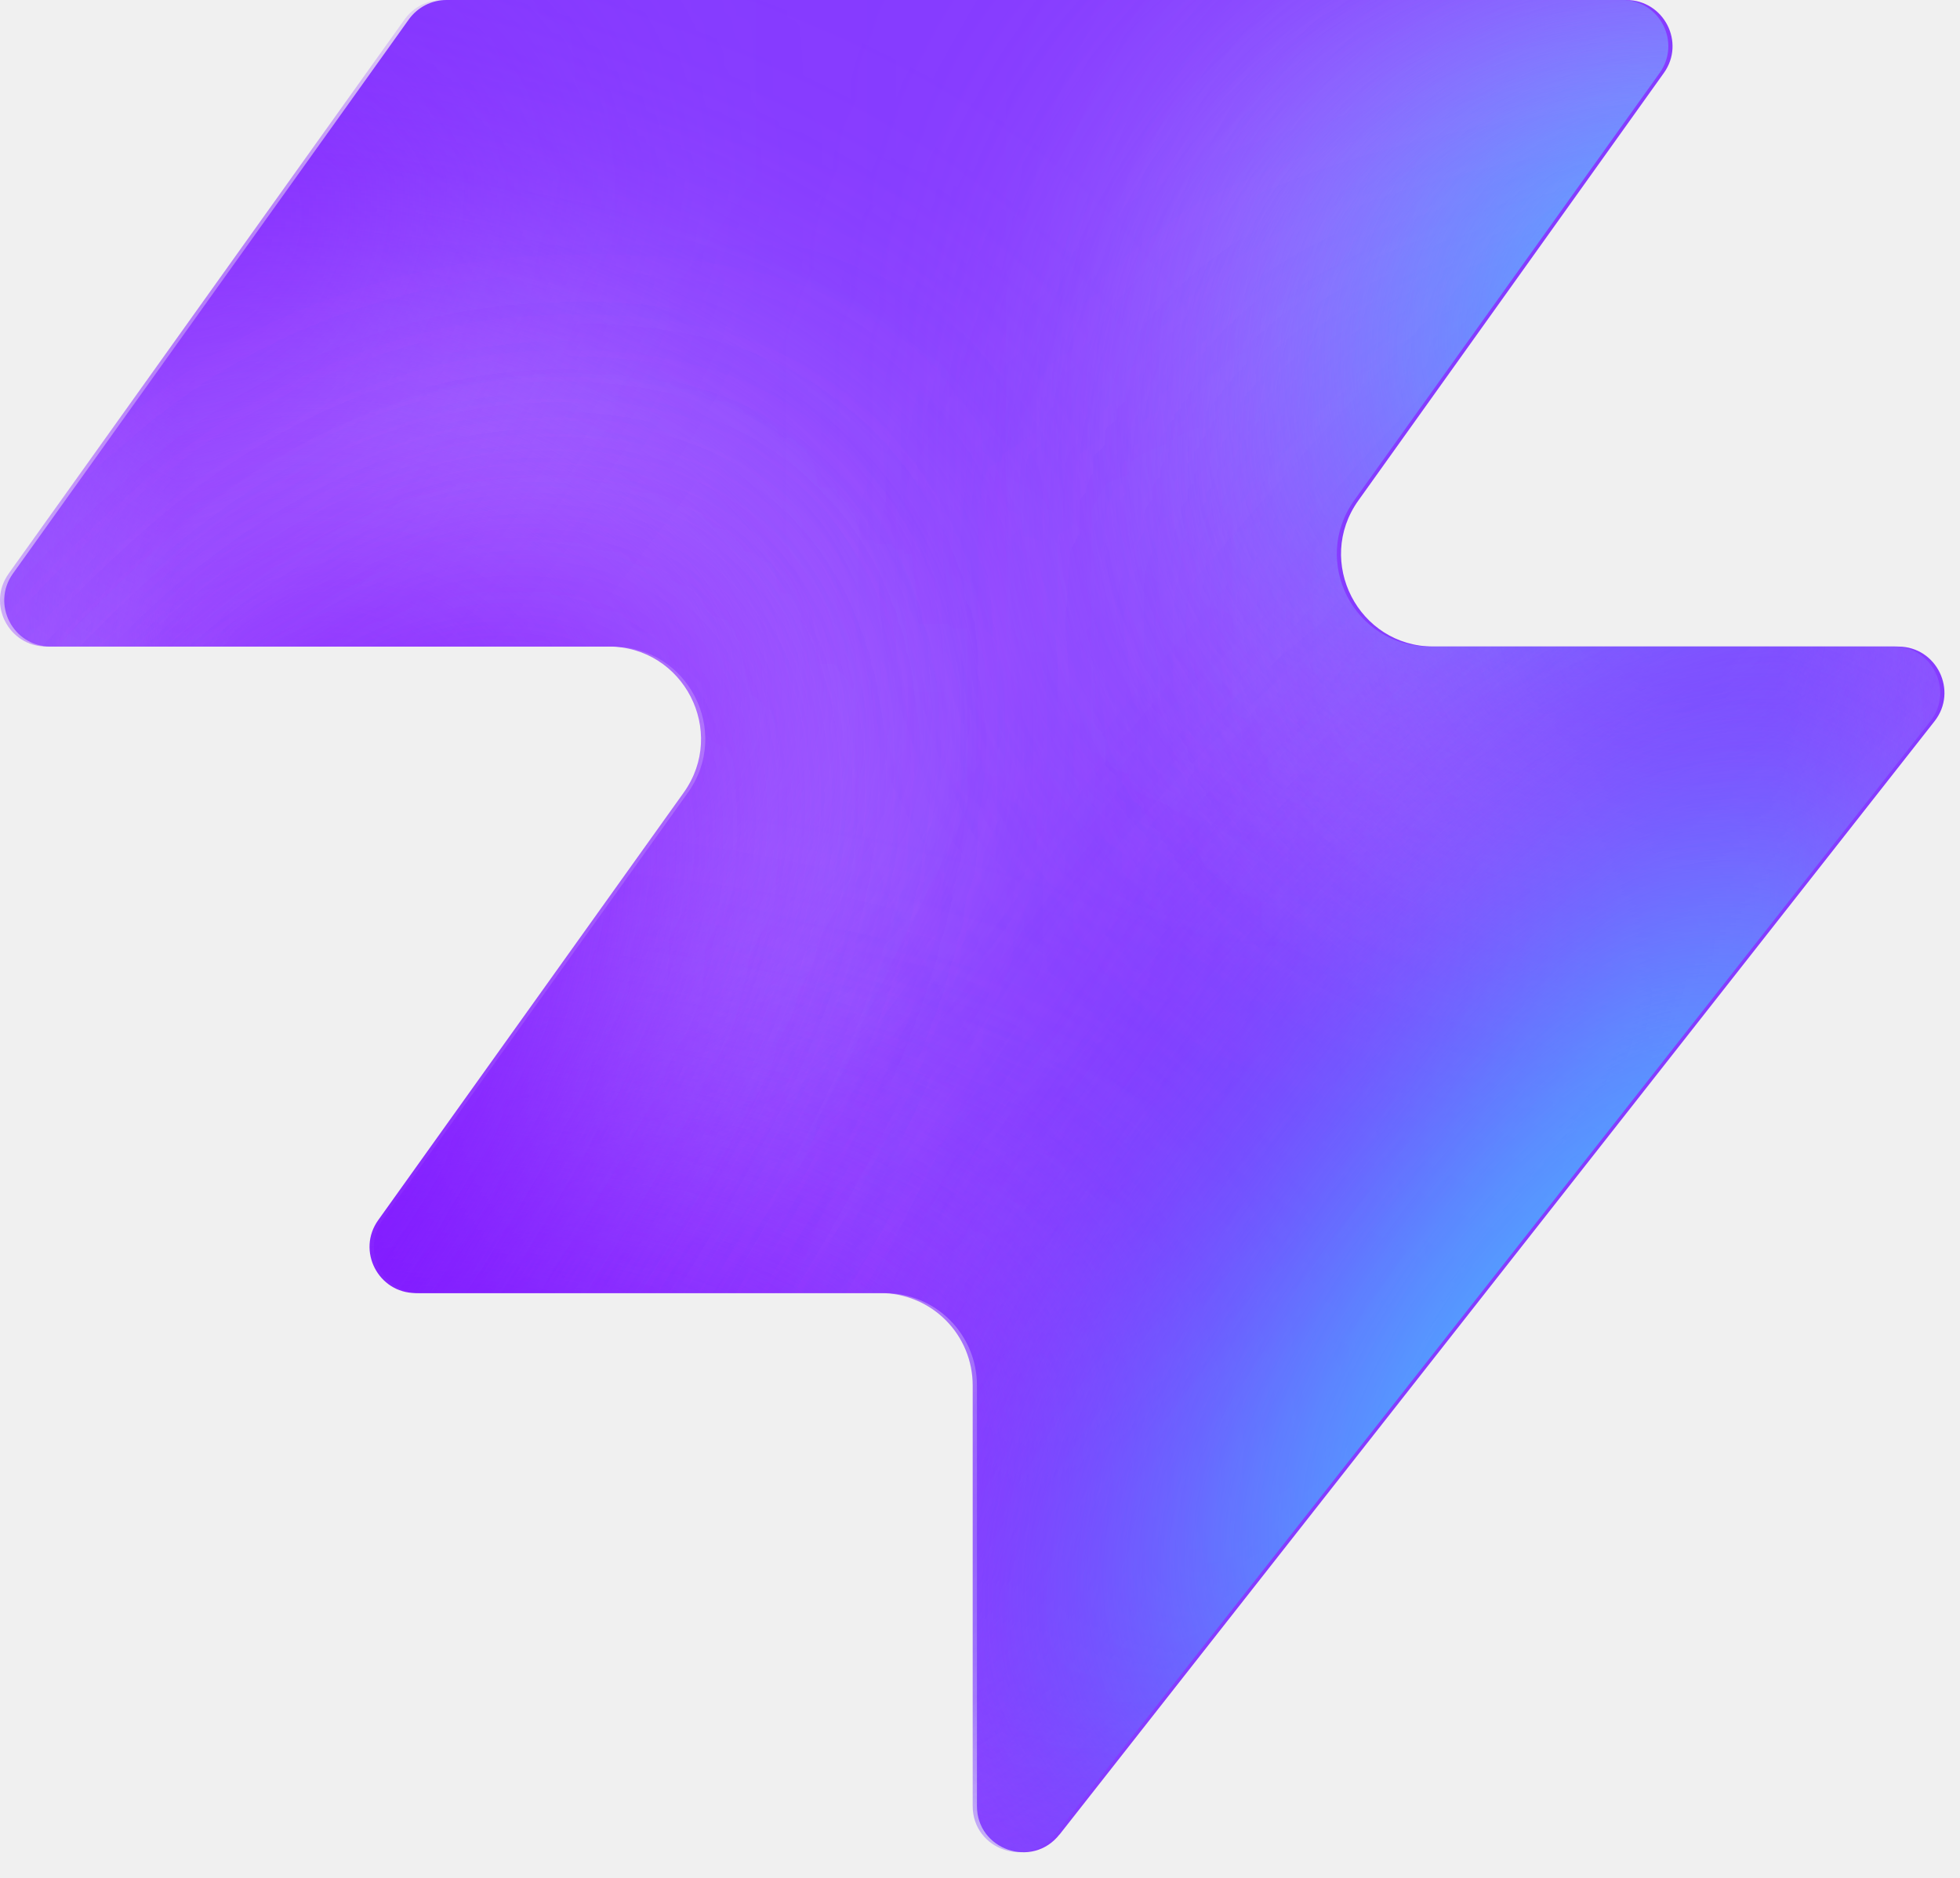
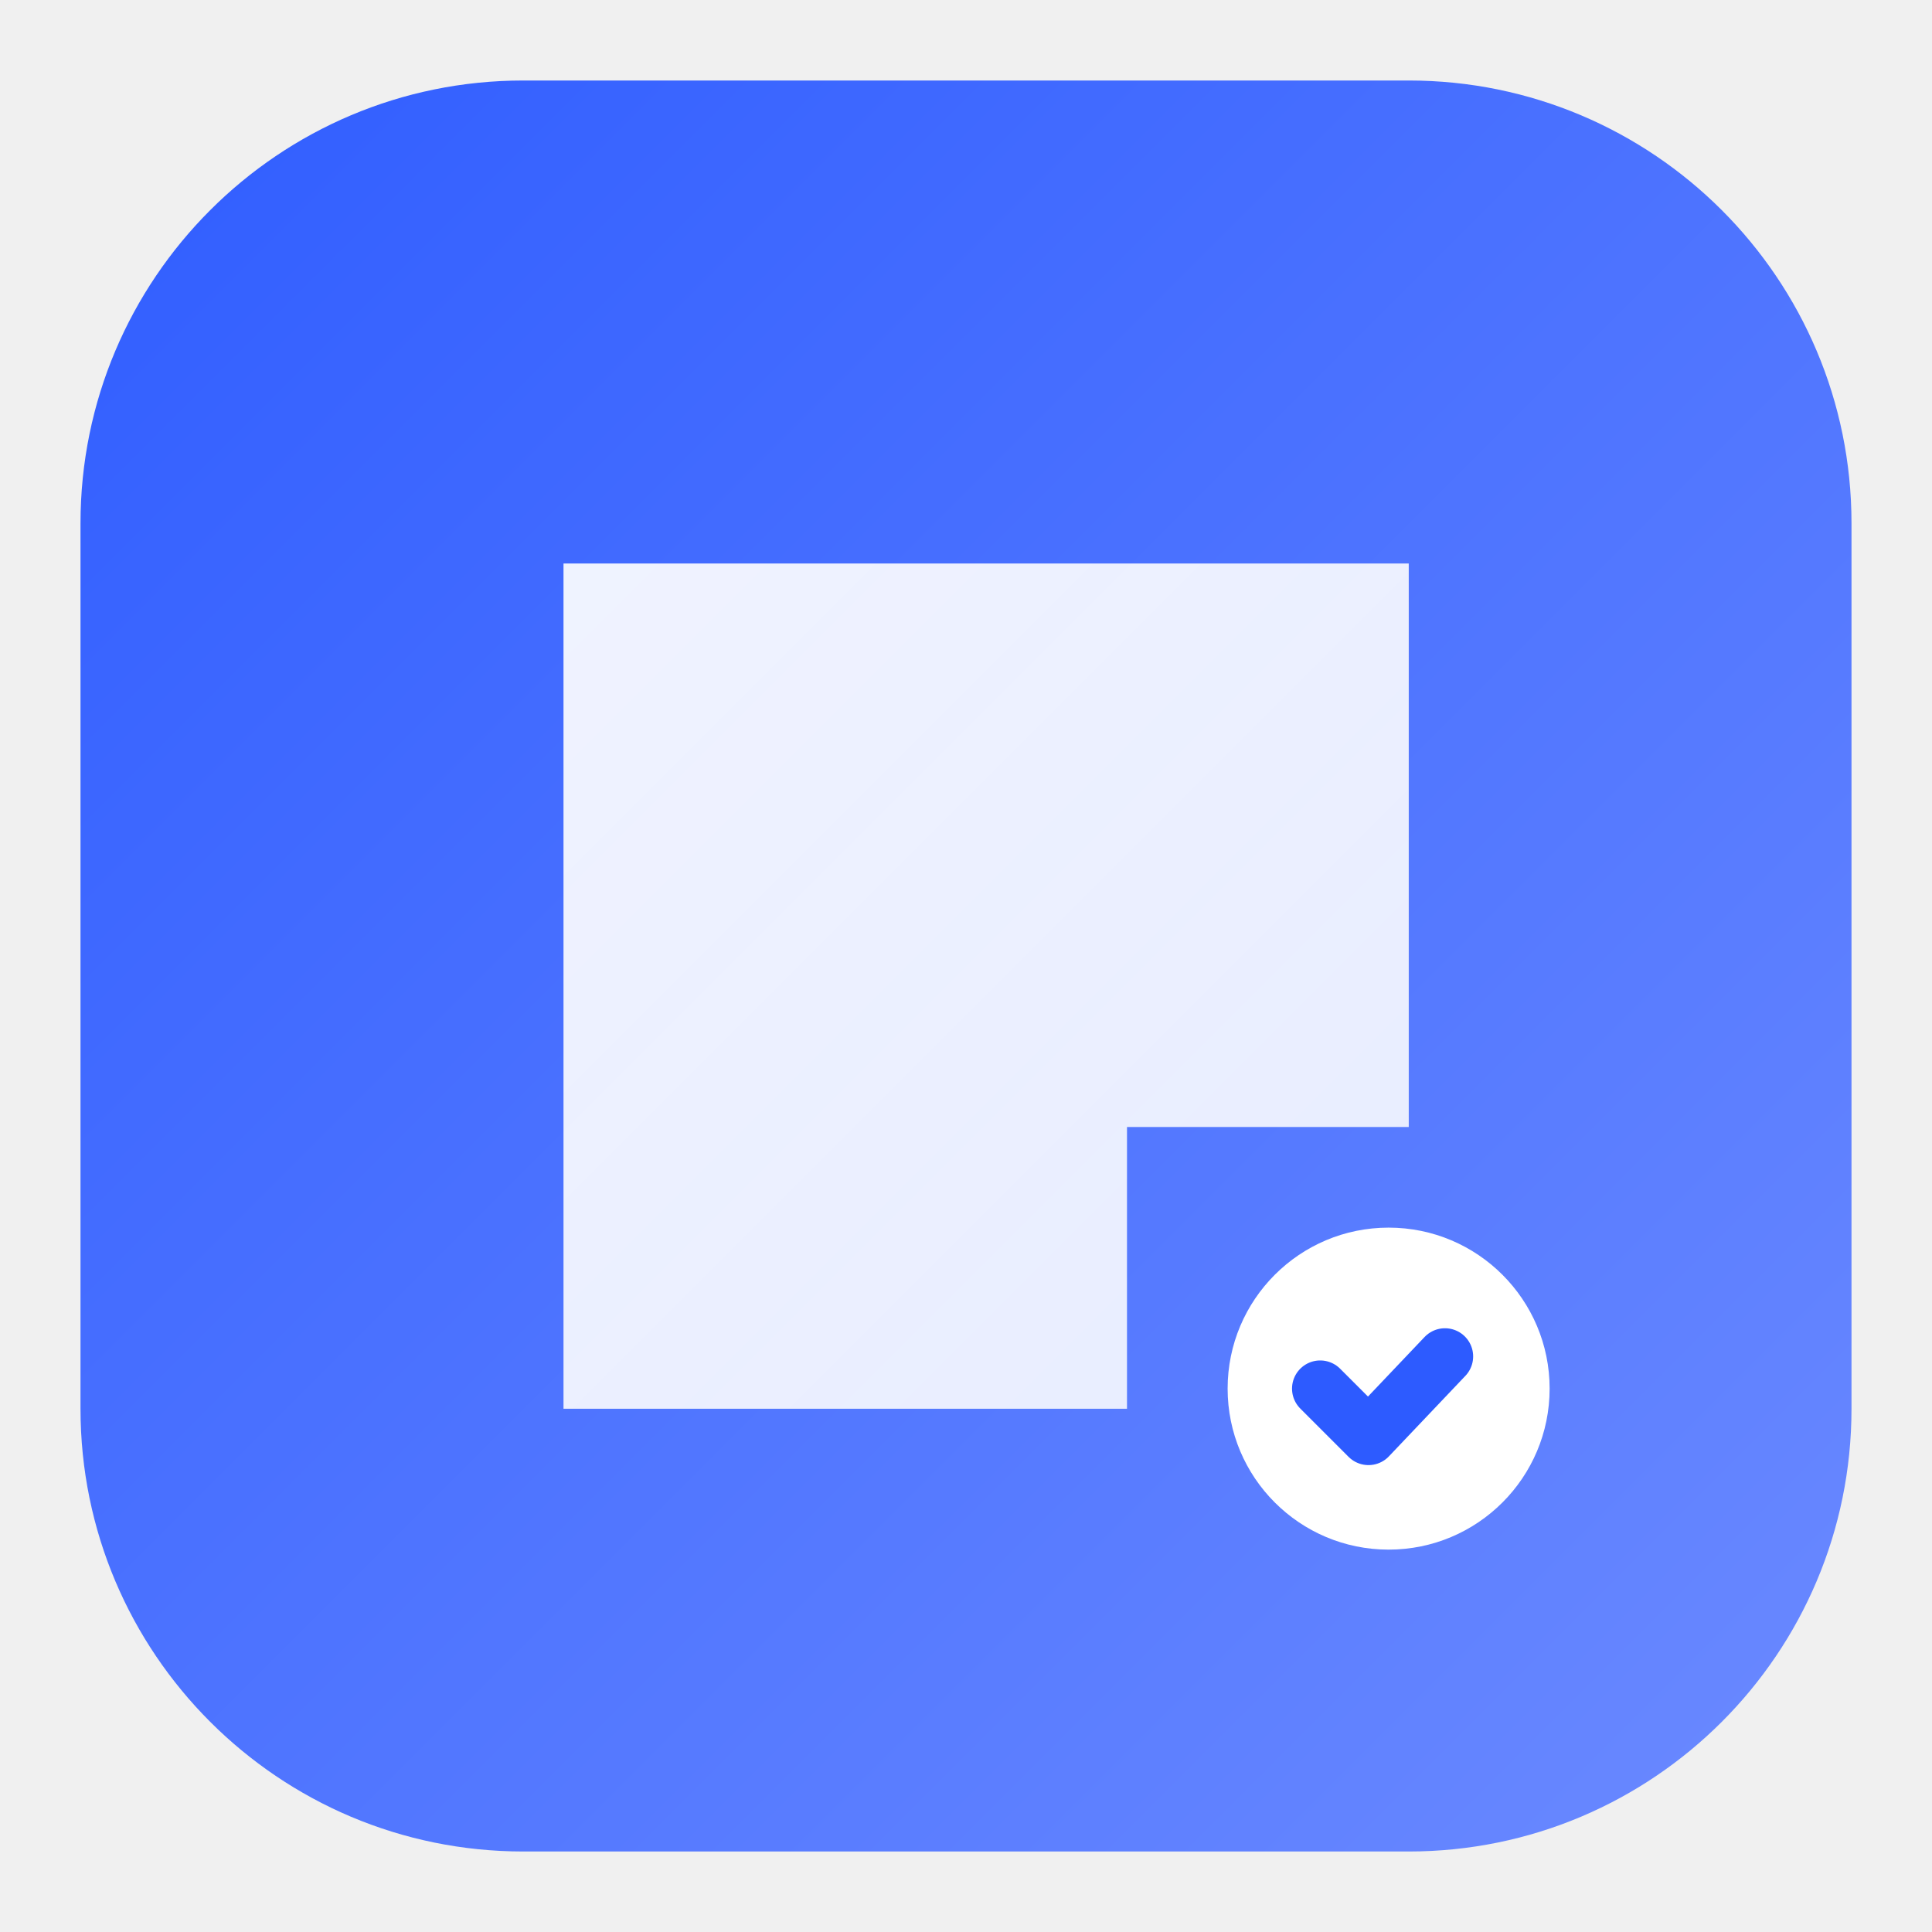
- <svg xmlns="http://www.w3.org/2000/svg" width="48" height="46" fill="none" viewBox="0 0 48 46">
-   <path fill="#863bff" d="M25.946 44.938c-.664.845-2.021.375-2.021-.698V33.937a2.26 2.26 0 0 0-2.262-2.262H10.287c-.92 0-1.456-1.04-.92-1.788l7.48-10.471c1.07-1.497 0-3.578-1.842-3.578H1.237c-.92 0-1.456-1.04-.92-1.788L10.013.474c.214-.297.556-.474.92-.474h28.894c.92 0 1.456 1.04.92 1.788l-7.48 10.471c-1.07 1.498 0 3.579 1.842 3.579h11.377c.943 0 1.473 1.088.89 1.83L25.947 44.94z" style="fill:#863bff;fill:color(display-p3 .525 .23 1);fill-opacity:1" />
-   <mask id="a" width="48" height="46" x="0" y="0" maskUnits="userSpaceOnUse" style="mask-type:alpha">
-     <path fill="#000" d="M25.842 44.938c-.664.844-2.021.375-2.021-.698V33.937a2.26 2.26 0 0 0-2.262-2.262H10.183c-.92 0-1.456-1.04-.92-1.788l7.48-10.471c1.07-1.498 0-3.579-1.842-3.579H1.133c-.92 0-1.456-1.04-.92-1.787L9.91.473c.214-.297.556-.474.92-.474h28.894c.92 0 1.456 1.04.92 1.788l-7.48 10.471c-1.07 1.498 0 3.578 1.842 3.578h11.377c.943 0 1.473 1.088.89 1.832L25.843 44.94z" style="fill:#000;fill-opacity:1" />
-   </mask>
-   <g mask="url(#a)">
-     <g filter="url(#b)">
-       <ellipse cx="5.508" cy="14.704" fill="#ede6ff" rx="5.508" ry="14.704" style="fill:#ede6ff;fill:color(display-p3 .927 .903 1);fill-opacity:1" transform="matrix(.00324 1 1 -.00324 -4.47 31.516)" />
-     </g>
-     <g filter="url(#c)">
-       <ellipse cx="10.399" cy="29.851" fill="#ede6ff" rx="10.399" ry="29.851" style="fill:#ede6ff;fill:color(display-p3 .927 .903 1);fill-opacity:1" transform="matrix(.00324 1 1 -.00324 -39.328 7.883)" />
-     </g>
-     <g filter="url(#d)">
-       <ellipse cx="5.508" cy="30.487" fill="#7e14ff" rx="5.508" ry="30.487" style="fill:#7e14ff;fill:color(display-p3 .492 .077 1);fill-opacity:1" transform="rotate(89.814 -25.913 -14.639)scale(1 -1)" />
-     </g>
-     <g filter="url(#e)">
-       <ellipse cx="5.508" cy="30.599" fill="#7e14ff" rx="5.508" ry="30.599" style="fill:#7e14ff;fill:color(display-p3 .492 .077 1);fill-opacity:1" transform="rotate(89.814 -32.644 -3.334)scale(1 -1)" />
-     </g>
-     <g filter="url(#f)">
-       <ellipse cx="5.508" cy="30.599" fill="#7e14ff" rx="5.508" ry="30.599" style="fill:#7e14ff;fill:color(display-p3 .492 .077 1);fill-opacity:1" transform="matrix(.00324 1 1 -.00324 -34.34 30.47)" />
-     </g>
-     <g filter="url(#g)">
-       <ellipse cx="14.072" cy="22.078" fill="#ede6ff" rx="14.072" ry="22.078" style="fill:#ede6ff;fill:color(display-p3 .927 .903 1);fill-opacity:1" transform="rotate(93.35 24.506 48.493)scale(-1 1)" />
-     </g>
-     <g filter="url(#h)">
-       <ellipse cx="3.47" cy="21.501" fill="#7e14ff" rx="3.47" ry="21.501" style="fill:#7e14ff;fill:color(display-p3 .492 .077 1);fill-opacity:1" transform="rotate(89.009 28.708 47.59)scale(-1 1)" />
-     </g>
-     <g filter="url(#i)">
-       <ellipse cx="3.47" cy="21.501" fill="#7e14ff" rx="3.47" ry="21.501" style="fill:#7e14ff;fill:color(display-p3 .492 .077 1);fill-opacity:1" transform="rotate(89.009 28.708 47.59)scale(-1 1)" />
-     </g>
-     <g filter="url(#j)">
-       <ellipse cx=".387" cy="8.972" fill="#7e14ff" rx="4.407" ry="29.108" style="fill:#7e14ff;fill:color(display-p3 .492 .077 1);fill-opacity:1" transform="rotate(39.51 .387 8.972)" />
-     </g>
-     <g filter="url(#k)">
-       <ellipse cx="47.523" cy="-6.092" fill="#7e14ff" rx="4.407" ry="29.108" style="fill:#7e14ff;fill:color(display-p3 .492 .077 1);fill-opacity:1" transform="rotate(37.892 47.523 -6.092)" />
-     </g>
-     <g filter="url(#l)">
-       <ellipse cx="41.412" cy="6.333" fill="#47bfff" rx="5.971" ry="9.665" style="fill:#47bfff;fill:color(display-p3 .28 .748 1);fill-opacity:1" transform="rotate(37.892 41.412 6.333)" />
-     </g>
-     <g filter="url(#m)">
-       <ellipse cx="-1.879" cy="38.332" fill="#7e14ff" rx="4.407" ry="29.108" style="fill:#7e14ff;fill:color(display-p3 .492 .077 1);fill-opacity:1" transform="rotate(37.892 -1.88 38.332)" />
-     </g>
-     <g filter="url(#n)">
-       <ellipse cx="-1.879" cy="38.332" fill="#7e14ff" rx="4.407" ry="29.108" style="fill:#7e14ff;fill:color(display-p3 .492 .077 1);fill-opacity:1" transform="rotate(37.892 -1.88 38.332)" />
-     </g>
-     <g filter="url(#o)">
-       <ellipse cx="35.651" cy="29.907" fill="#7e14ff" rx="4.407" ry="29.108" style="fill:#7e14ff;fill:color(display-p3 .492 .077 1);fill-opacity:1" transform="rotate(37.892 35.651 29.907)" />
-     </g>
-     <g filter="url(#p)">
-       <ellipse cx="38.418" cy="32.4" fill="#47bfff" rx="5.971" ry="15.297" style="fill:#47bfff;fill:color(display-p3 .28 .748 1);fill-opacity:1" transform="rotate(37.892 38.418 32.4)" />
-     </g>
-   </g>
+ <svg xmlns="http://www.w3.org/2000/svg" viewBox="0 0 48 48" fill="none">
  <defs>
-     <filter id="b" width="60.045" height="41.654" x="-19.77" y="16.149" color-interpolation-filters="sRGB" filterUnits="userSpaceOnUse">
-       <feFlood flood-opacity="0" result="BackgroundImageFix" />
-       <feBlend in="SourceGraphic" in2="BackgroundImageFix" result="shape" />
-       <feGaussianBlur result="effect1_foregroundBlur_2002_17158" stdDeviation="7.659" />
-     </filter>
-     <filter id="c" width="90.34" height="51.437" x="-54.613" y="-7.533" color-interpolation-filters="sRGB" filterUnits="userSpaceOnUse">
-       <feFlood flood-opacity="0" result="BackgroundImageFix" />
-       <feBlend in="SourceGraphic" in2="BackgroundImageFix" result="shape" />
-       <feGaussianBlur result="effect1_foregroundBlur_2002_17158" stdDeviation="7.659" />
-     </filter>
-     <filter id="d" width="79.355" height="29.4" x="-49.64" y="2.03" color-interpolation-filters="sRGB" filterUnits="userSpaceOnUse">
-       <feFlood flood-opacity="0" result="BackgroundImageFix" />
-       <feBlend in="SourceGraphic" in2="BackgroundImageFix" result="shape" />
-       <feGaussianBlur result="effect1_foregroundBlur_2002_17158" stdDeviation="4.596" />
-     </filter>
-     <filter id="e" width="79.579" height="29.4" x="-45.045" y="20.029" color-interpolation-filters="sRGB" filterUnits="userSpaceOnUse">
-       <feFlood flood-opacity="0" result="BackgroundImageFix" />
-       <feBlend in="SourceGraphic" in2="BackgroundImageFix" result="shape" />
-       <feGaussianBlur result="effect1_foregroundBlur_2002_17158" stdDeviation="4.596" />
-     </filter>
-     <filter id="f" width="79.579" height="29.4" x="-43.513" y="21.178" color-interpolation-filters="sRGB" filterUnits="userSpaceOnUse">
-       <feFlood flood-opacity="0" result="BackgroundImageFix" />
-       <feBlend in="SourceGraphic" in2="BackgroundImageFix" result="shape" />
-       <feGaussianBlur result="effect1_foregroundBlur_2002_17158" stdDeviation="4.596" />
-     </filter>
-     <filter id="g" width="74.749" height="58.852" x="15.756" y="-17.901" color-interpolation-filters="sRGB" filterUnits="userSpaceOnUse">
-       <feFlood flood-opacity="0" result="BackgroundImageFix" />
-       <feBlend in="SourceGraphic" in2="BackgroundImageFix" result="shape" />
-       <feGaussianBlur result="effect1_foregroundBlur_2002_17158" stdDeviation="7.659" />
-     </filter>
-     <filter id="h" width="61.377" height="25.362" x="23.548" y="2.284" color-interpolation-filters="sRGB" filterUnits="userSpaceOnUse">
-       <feFlood flood-opacity="0" result="BackgroundImageFix" />
-       <feBlend in="SourceGraphic" in2="BackgroundImageFix" result="shape" />
-       <feGaussianBlur result="effect1_foregroundBlur_2002_17158" stdDeviation="4.596" />
-     </filter>
-     <filter id="i" width="61.377" height="25.362" x="23.548" y="2.284" color-interpolation-filters="sRGB" filterUnits="userSpaceOnUse">
-       <feFlood flood-opacity="0" result="BackgroundImageFix" />
-       <feBlend in="SourceGraphic" in2="BackgroundImageFix" result="shape" />
-       <feGaussianBlur result="effect1_foregroundBlur_2002_17158" stdDeviation="4.596" />
-     </filter>
-     <filter id="j" width="56.045" height="63.649" x="-27.636" y="-22.853" color-interpolation-filters="sRGB" filterUnits="userSpaceOnUse">
-       <feFlood flood-opacity="0" result="BackgroundImageFix" />
-       <feBlend in="SourceGraphic" in2="BackgroundImageFix" result="shape" />
-       <feGaussianBlur result="effect1_foregroundBlur_2002_17158" stdDeviation="4.596" />
-     </filter>
-     <filter id="k" width="54.814" height="64.646" x="20.116" y="-38.415" color-interpolation-filters="sRGB" filterUnits="userSpaceOnUse">
-       <feFlood flood-opacity="0" result="BackgroundImageFix" />
-       <feBlend in="SourceGraphic" in2="BackgroundImageFix" result="shape" />
-       <feGaussianBlur result="effect1_foregroundBlur_2002_17158" stdDeviation="4.596" />
-     </filter>
-     <filter id="l" width="33.541" height="35.313" x="24.641" y="-11.323" color-interpolation-filters="sRGB" filterUnits="userSpaceOnUse">
-       <feFlood flood-opacity="0" result="BackgroundImageFix" />
-       <feBlend in="SourceGraphic" in2="BackgroundImageFix" result="shape" />
-       <feGaussianBlur result="effect1_foregroundBlur_2002_17158" stdDeviation="4.596" />
-     </filter>
-     <filter id="m" width="54.814" height="64.646" x="-29.286" y="6.009" color-interpolation-filters="sRGB" filterUnits="userSpaceOnUse">
-       <feFlood flood-opacity="0" result="BackgroundImageFix" />
-       <feBlend in="SourceGraphic" in2="BackgroundImageFix" result="shape" />
-       <feGaussianBlur result="effect1_foregroundBlur_2002_17158" stdDeviation="4.596" />
-     </filter>
-     <filter id="n" width="54.814" height="64.646" x="-29.286" y="6.009" color-interpolation-filters="sRGB" filterUnits="userSpaceOnUse">
-       <feFlood flood-opacity="0" result="BackgroundImageFix" />
-       <feBlend in="SourceGraphic" in2="BackgroundImageFix" result="shape" />
-       <feGaussianBlur result="effect1_foregroundBlur_2002_17158" stdDeviation="4.596" />
-     </filter>
-     <filter id="o" width="54.814" height="64.646" x="8.244" y="-2.416" color-interpolation-filters="sRGB" filterUnits="userSpaceOnUse">
-       <feFlood flood-opacity="0" result="BackgroundImageFix" />
-       <feBlend in="SourceGraphic" in2="BackgroundImageFix" result="shape" />
-       <feGaussianBlur result="effect1_foregroundBlur_2002_17158" stdDeviation="4.596" />
-     </filter>
-     <filter id="p" width="39.409" height="43.623" x="18.713" y="10.588" color-interpolation-filters="sRGB" filterUnits="userSpaceOnUse">
-       <feFlood flood-opacity="0" result="BackgroundImageFix" />
-       <feBlend in="SourceGraphic" in2="BackgroundImageFix" result="shape" />
-       <feGaussianBlur result="effect1_foregroundBlur_2002_17158" stdDeviation="4.596" />
-     </filter>
+     <linearGradient id="bg" x1="0" y1="0" x2="48" y2="48" gradientUnits="userSpaceOnUse">
+       <stop offset="0" stop-color="#2D5BFF" />
+       <stop offset="1" stop-color="#6E8CFF" />
+     </linearGradient>
+     <linearGradient id="cell" x1="0" y1="0" x2="48" y2="48" gradientUnits="userSpaceOnUse">
+       <stop offset="0" stop-color="#FFFFFF" stop-opacity="0.96" />
+       <stop offset="1" stop-color="#FFFFFF" stop-opacity="0.82" />
+     </linearGradient>
  </defs>
+   <rect x="2" y="2" width="44" height="44" rx="11" fill="url(#bg)" />
+   <path d="M14 14h7v7h-7zM21 14h7v7h-7zM28 14h7v7h-7zM14 21h7v7h-7zM21 21h7v7h-7zM28 21h7v7h-7zM14 28h7v7h-7zM21 28h7v7h-7z" fill="url(#cell)" />
+   <circle cx="34.5" cy="34.5" r="4" fill="#FFFFFF" />
+   <path d="M32.8 34.5l1.2 1.2 1.9-2" stroke="#2D5BFF" stroke-width="1.4" stroke-linecap="round" stroke-linejoin="round" fill="none" />
</svg>
